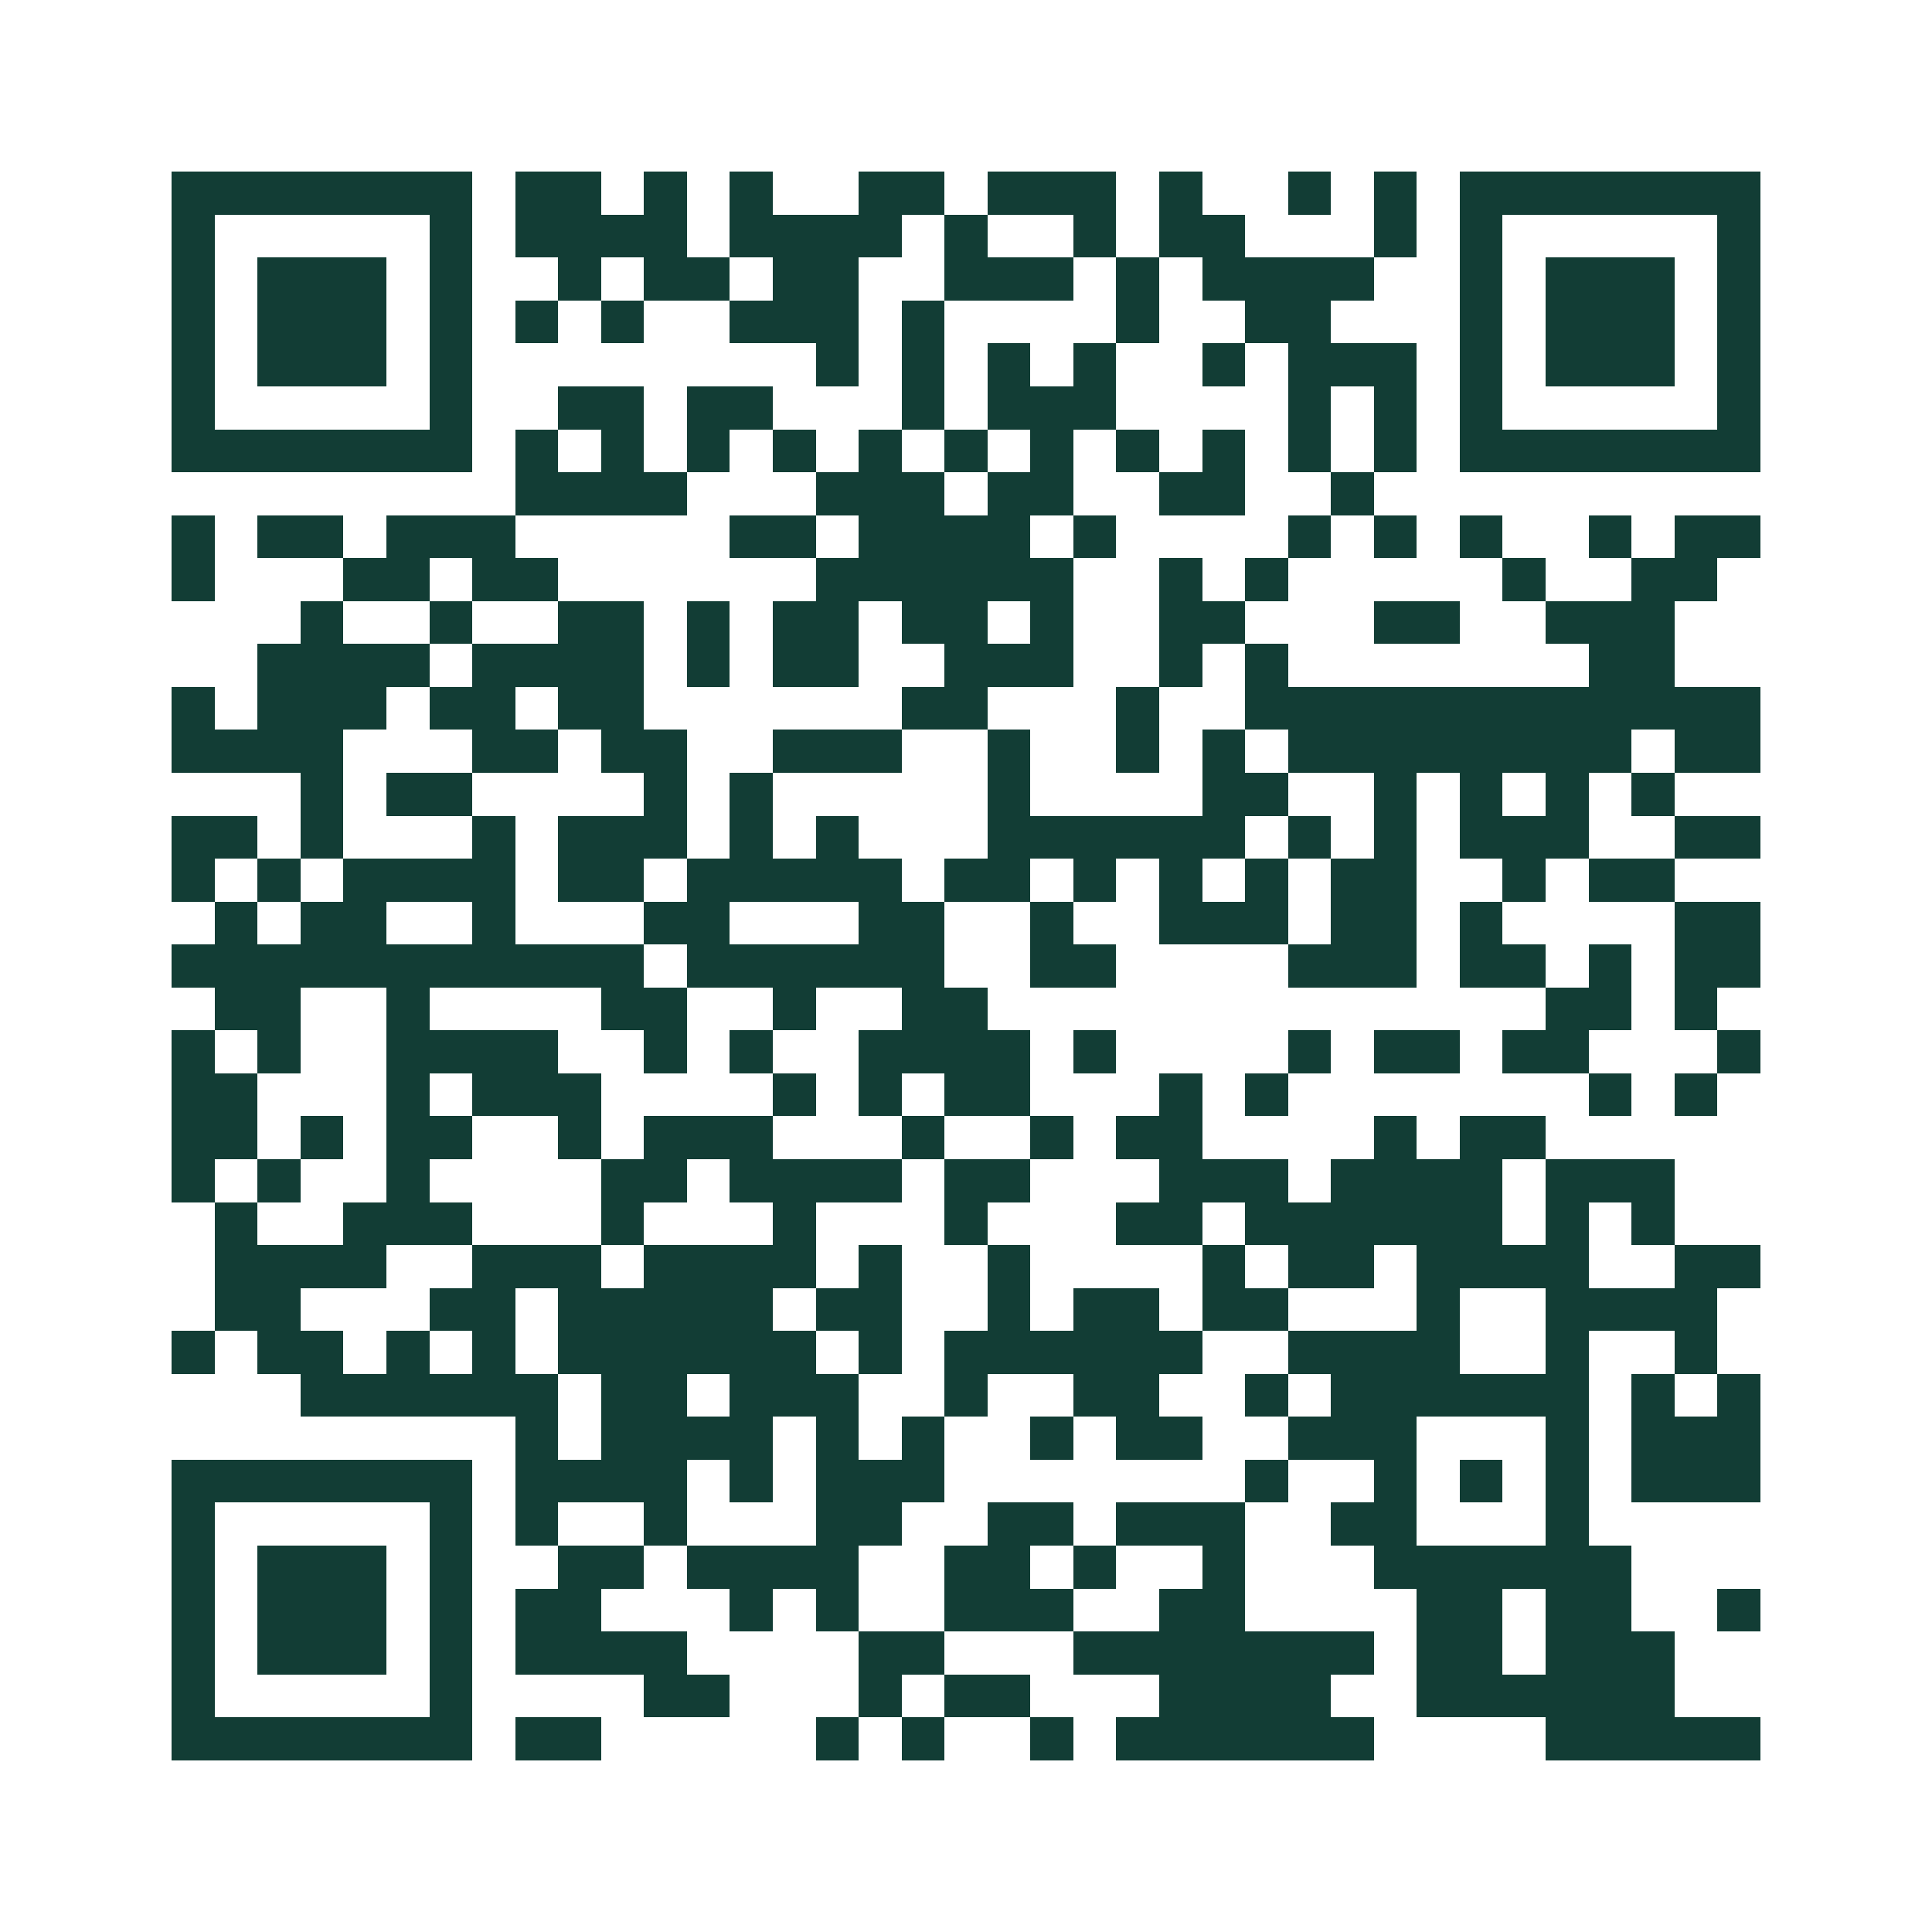
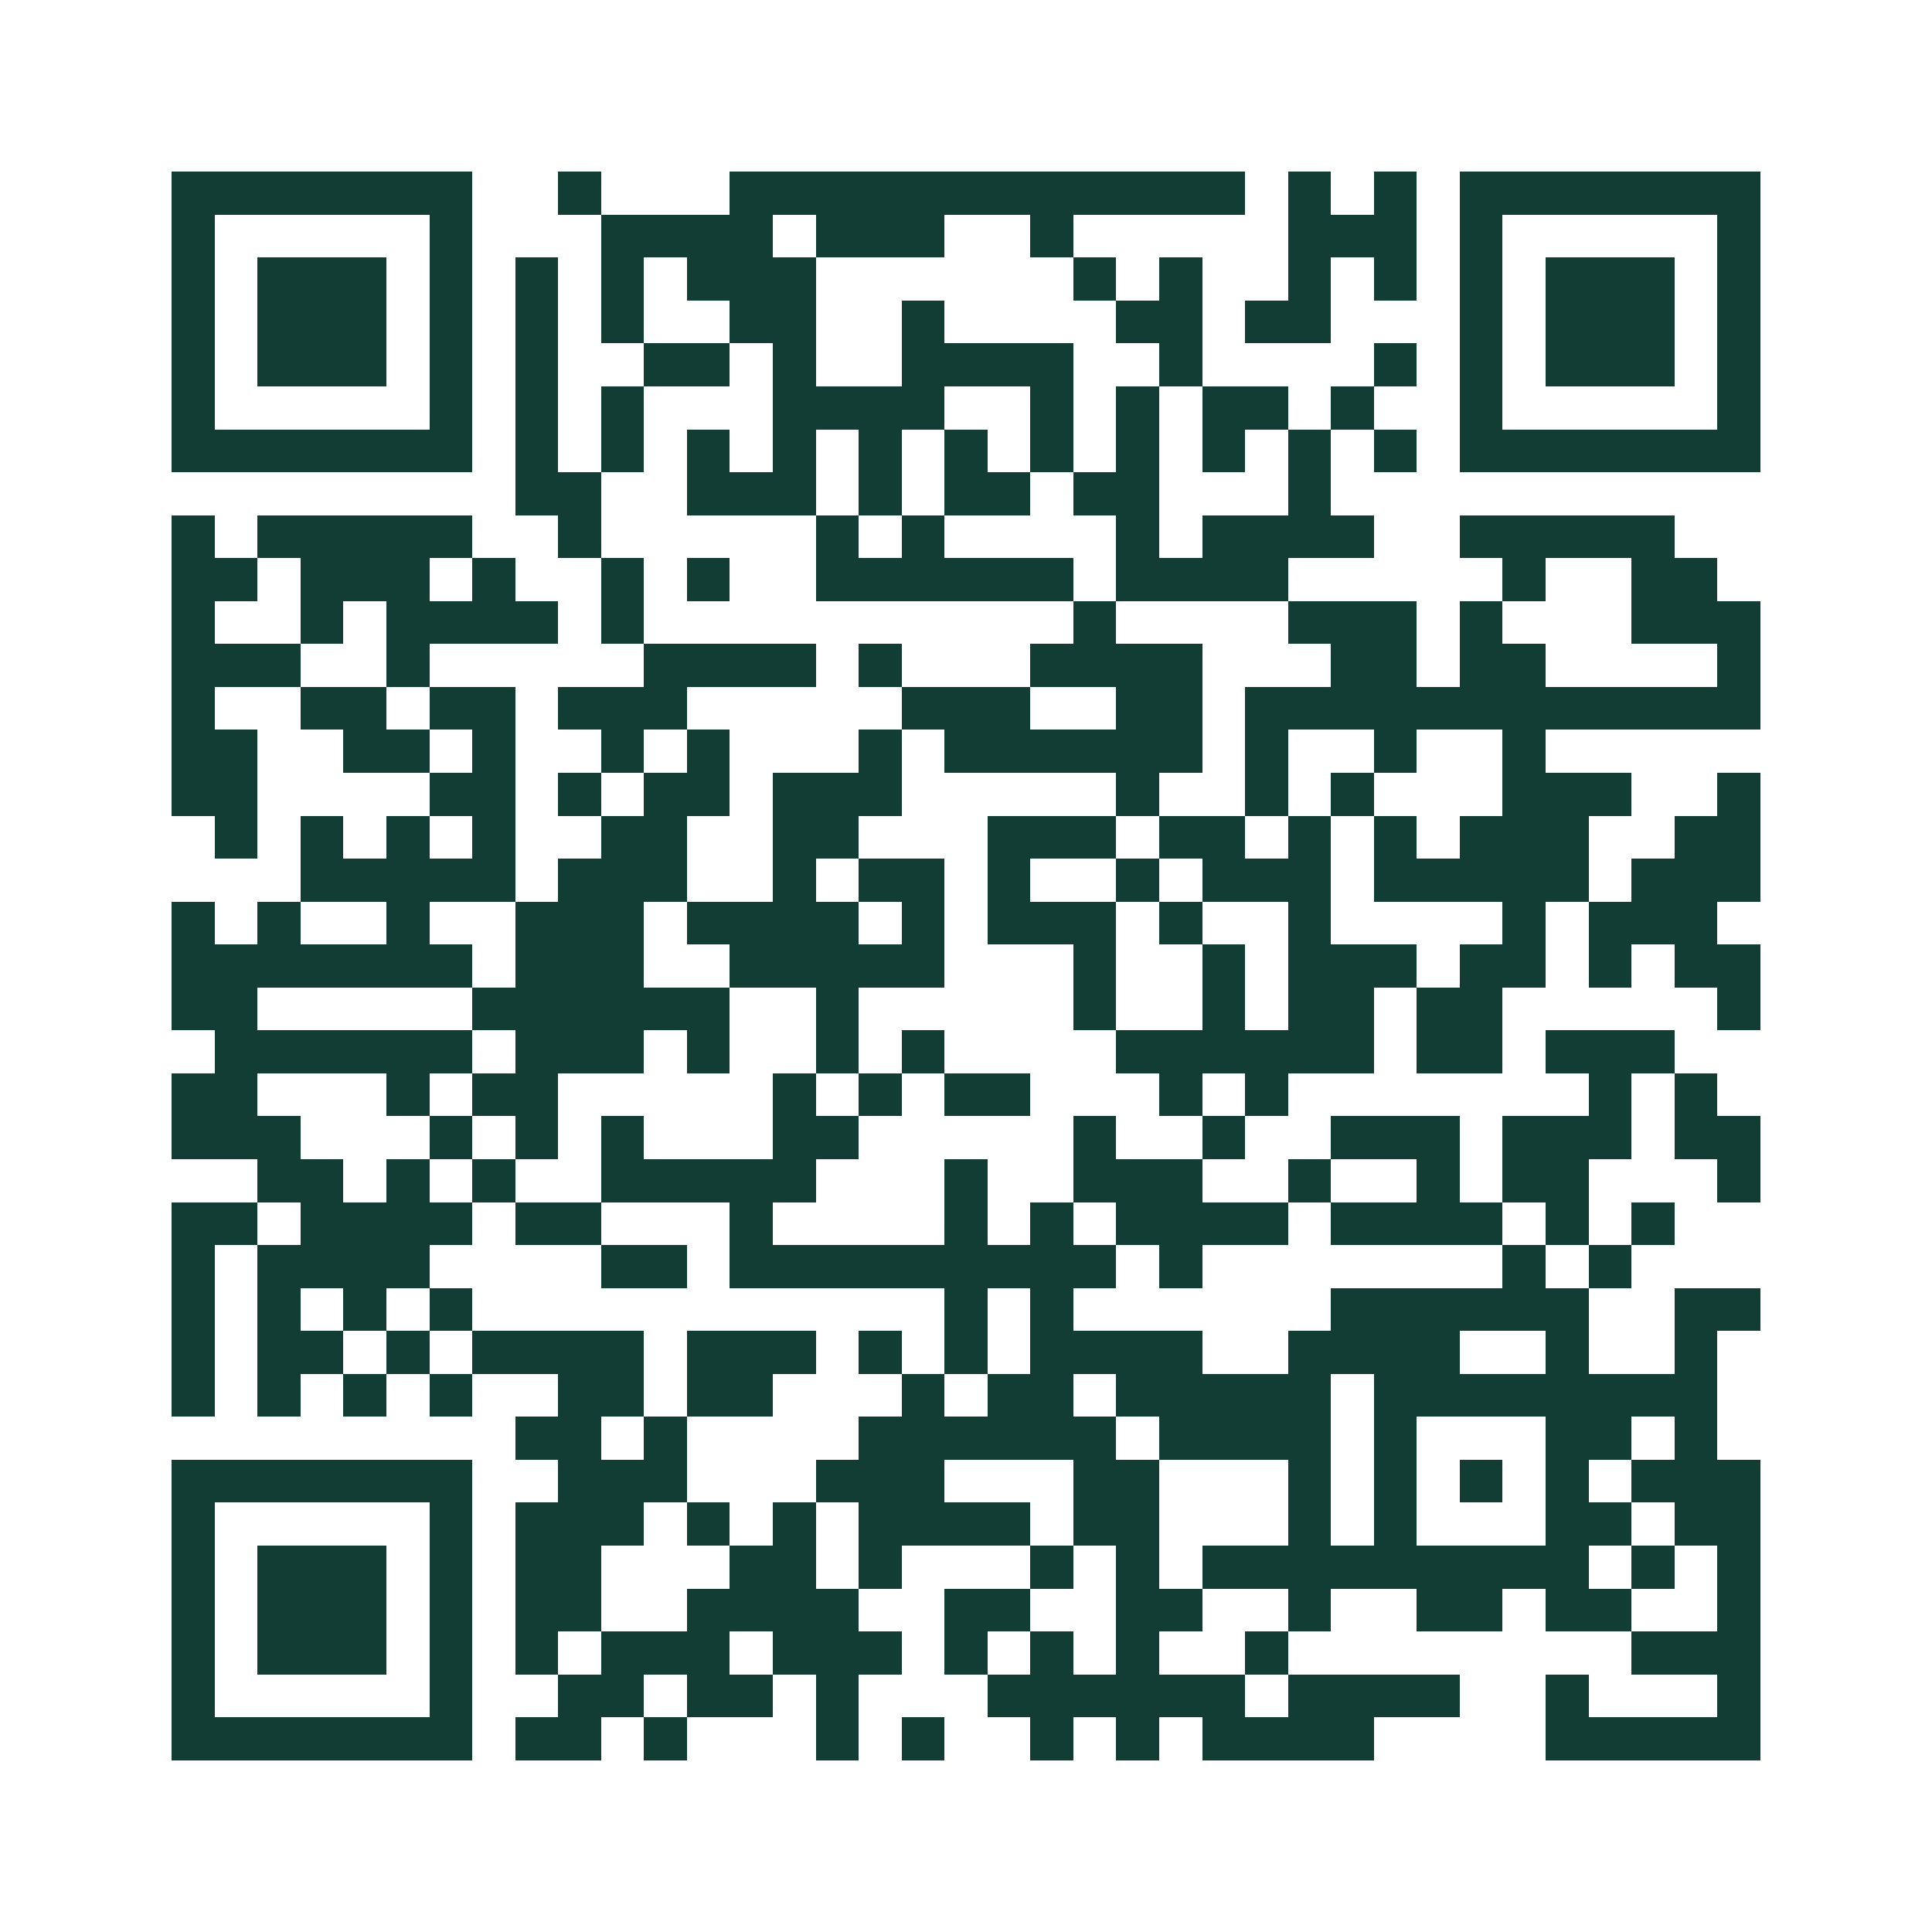
<svg xmlns="http://www.w3.org/2000/svg" width="360" height="360" viewBox="0 0 45 45" shape-rendering="crispEdges">
  <path fill="#ffffff" d="M0 0h45v45H0z" />
-   <path stroke="#123d35" d="M4 4.5h7m1 0h2m1 0h1m1 0h1m2 0h2m1 0h3m1 0h1m2 0h1m1 0h1m1 0h7M4 5.5h1m5 0h1m1 0h4m1 0h4m1 0h1m2 0h1m1 0h2m3 0h1m1 0h1m5 0h1M4 6.5h1m1 0h3m1 0h1m2 0h1m1 0h2m1 0h2m2 0h3m1 0h1m1 0h4m2 0h1m1 0h3m1 0h1M4 7.5h1m1 0h3m1 0h1m1 0h1m1 0h1m2 0h3m1 0h1m4 0h1m2 0h2m3 0h1m1 0h3m1 0h1M4 8.5h1m1 0h3m1 0h1m8 0h1m1 0h1m1 0h1m1 0h1m2 0h1m1 0h3m1 0h1m1 0h3m1 0h1M4 9.5h1m5 0h1m2 0h2m1 0h2m3 0h1m1 0h3m4 0h1m1 0h1m1 0h1m5 0h1M4 10.5h7m1 0h1m1 0h1m1 0h1m1 0h1m1 0h1m1 0h1m1 0h1m1 0h1m1 0h1m1 0h1m1 0h1m1 0h7M12 11.5h4m3 0h3m1 0h2m2 0h2m2 0h1M4 12.5h1m1 0h2m1 0h3m5 0h2m1 0h4m1 0h1m4 0h1m1 0h1m1 0h1m2 0h1m1 0h2M4 13.5h1m3 0h2m1 0h2m6 0h6m2 0h1m1 0h1m5 0h1m2 0h2M7 14.5h1m2 0h1m2 0h2m1 0h1m1 0h2m1 0h2m1 0h1m2 0h2m3 0h2m2 0h3M6 15.5h4m1 0h4m1 0h1m1 0h2m2 0h3m2 0h1m1 0h1m7 0h2M4 16.5h1m1 0h3m1 0h2m1 0h2m6 0h2m3 0h1m2 0h12M4 17.5h4m3 0h2m1 0h2m2 0h3m2 0h1m2 0h1m1 0h1m1 0h8m1 0h2M7 18.5h1m1 0h2m4 0h1m1 0h1m5 0h1m4 0h2m2 0h1m1 0h1m1 0h1m1 0h1M4 19.5h2m1 0h1m3 0h1m1 0h3m1 0h1m1 0h1m3 0h6m1 0h1m1 0h1m1 0h3m2 0h2M4 20.5h1m1 0h1m1 0h4m1 0h2m1 0h5m1 0h2m1 0h1m1 0h1m1 0h1m1 0h2m2 0h1m1 0h2M5 21.5h1m1 0h2m2 0h1m3 0h2m3 0h2m2 0h1m2 0h3m1 0h2m1 0h1m4 0h2M4 22.5h11m1 0h6m2 0h2m4 0h3m1 0h2m1 0h1m1 0h2M5 23.5h2m2 0h1m4 0h2m2 0h1m2 0h2m13 0h2m1 0h1M4 24.5h1m1 0h1m2 0h4m2 0h1m1 0h1m2 0h4m1 0h1m4 0h1m1 0h2m1 0h2m3 0h1M4 25.5h2m3 0h1m1 0h3m4 0h1m1 0h1m1 0h2m3 0h1m1 0h1m7 0h1m1 0h1M4 26.5h2m1 0h1m1 0h2m2 0h1m1 0h3m3 0h1m2 0h1m1 0h2m4 0h1m1 0h2M4 27.5h1m1 0h1m2 0h1m4 0h2m1 0h4m1 0h2m3 0h3m1 0h4m1 0h3M5 28.5h1m2 0h3m3 0h1m3 0h1m3 0h1m3 0h2m1 0h6m1 0h1m1 0h1M5 29.5h4m2 0h3m1 0h4m1 0h1m2 0h1m4 0h1m1 0h2m1 0h4m2 0h2M5 30.5h2m3 0h2m1 0h5m1 0h2m2 0h1m1 0h2m1 0h2m3 0h1m2 0h4M4 31.5h1m1 0h2m1 0h1m1 0h1m1 0h6m1 0h1m1 0h6m2 0h4m2 0h1m2 0h1M7 32.5h6m1 0h2m1 0h3m2 0h1m2 0h2m2 0h1m1 0h6m1 0h1m1 0h1M12 33.5h1m1 0h4m1 0h1m1 0h1m2 0h1m1 0h2m2 0h3m3 0h1m1 0h3M4 34.5h7m1 0h4m1 0h1m1 0h3m7 0h1m2 0h1m1 0h1m1 0h1m1 0h3M4 35.5h1m5 0h1m1 0h1m2 0h1m3 0h2m2 0h2m1 0h3m2 0h2m3 0h1M4 36.5h1m1 0h3m1 0h1m2 0h2m1 0h4m2 0h2m1 0h1m2 0h1m3 0h6M4 37.5h1m1 0h3m1 0h1m1 0h2m3 0h1m1 0h1m2 0h3m2 0h2m4 0h2m1 0h2m2 0h1M4 38.5h1m1 0h3m1 0h1m1 0h4m4 0h2m3 0h7m1 0h2m1 0h3M4 39.5h1m5 0h1m4 0h2m3 0h1m1 0h2m3 0h4m2 0h6M4 40.5h7m1 0h2m5 0h1m1 0h1m2 0h1m1 0h6m4 0h5" />
+   <path stroke="#123d35" d="M4 4.5h7m2 0h1m3 0h12m1 0h1m1 0h1m1 0h7M4 5.5h1m5 0h1m3 0h4m1 0h3m2 0h1m5 0h3m1 0h1m5 0h1M4 6.5h1m1 0h3m1 0h1m1 0h1m1 0h1m1 0h3m6 0h1m1 0h1m2 0h1m1 0h1m1 0h1m1 0h3m1 0h1M4 7.5h1m1 0h3m1 0h1m1 0h1m1 0h1m2 0h2m2 0h1m4 0h2m1 0h2m3 0h1m1 0h3m1 0h1M4 8.5h1m1 0h3m1 0h1m1 0h1m2 0h2m1 0h1m2 0h4m2 0h1m4 0h1m1 0h1m1 0h3m1 0h1M4 9.5h1m5 0h1m1 0h1m1 0h1m3 0h4m2 0h1m1 0h1m1 0h2m1 0h1m2 0h1m5 0h1M4 10.5h7m1 0h1m1 0h1m1 0h1m1 0h1m1 0h1m1 0h1m1 0h1m1 0h1m1 0h1m1 0h1m1 0h1m1 0h7M12 11.5h2m2 0h3m1 0h1m1 0h2m1 0h2m3 0h1M4 12.5h1m1 0h5m2 0h1m5 0h1m1 0h1m4 0h1m1 0h4m2 0h5M4 13.5h2m1 0h3m1 0h1m2 0h1m1 0h1m2 0h6m1 0h4m5 0h1m2 0h2M4 14.5h1m2 0h1m1 0h4m1 0h1m10 0h1m4 0h3m1 0h1m3 0h3M4 15.5h3m2 0h1m5 0h4m1 0h1m3 0h4m3 0h2m1 0h2m4 0h1M4 16.5h1m2 0h2m1 0h2m1 0h3m5 0h3m2 0h2m1 0h12M4 17.5h2m2 0h2m1 0h1m2 0h1m1 0h1m3 0h1m1 0h6m1 0h1m2 0h1m2 0h1M4 18.5h2m4 0h2m1 0h1m1 0h2m1 0h3m5 0h1m2 0h1m1 0h1m3 0h3m2 0h1M5 19.5h1m1 0h1m1 0h1m1 0h1m2 0h2m2 0h2m3 0h3m1 0h2m1 0h1m1 0h1m1 0h3m2 0h2M7 20.5h5m1 0h3m2 0h1m1 0h2m1 0h1m2 0h1m1 0h3m1 0h5m1 0h3M4 21.5h1m1 0h1m2 0h1m2 0h3m1 0h4m1 0h1m1 0h3m1 0h1m2 0h1m4 0h1m1 0h3M4 22.5h7m1 0h3m2 0h5m3 0h1m2 0h1m1 0h3m1 0h2m1 0h1m1 0h2M4 23.5h2m5 0h6m2 0h1m5 0h1m2 0h1m1 0h2m1 0h2m5 0h1M5 24.5h6m1 0h3m1 0h1m2 0h1m1 0h1m4 0h6m1 0h2m1 0h3M4 25.5h2m3 0h1m1 0h2m5 0h1m1 0h1m1 0h2m3 0h1m1 0h1m7 0h1m1 0h1M4 26.5h3m3 0h1m1 0h1m1 0h1m3 0h2m5 0h1m2 0h1m2 0h3m1 0h3m1 0h2M6 27.5h2m1 0h1m1 0h1m2 0h5m3 0h1m2 0h3m2 0h1m2 0h1m1 0h2m3 0h1M4 28.5h2m1 0h4m1 0h2m3 0h1m4 0h1m1 0h1m1 0h4m1 0h4m1 0h1m1 0h1M4 29.5h1m1 0h4m4 0h2m1 0h9m1 0h1m7 0h1m1 0h1M4 30.5h1m1 0h1m1 0h1m1 0h1m11 0h1m1 0h1m6 0h6m2 0h2M4 31.5h1m1 0h2m1 0h1m1 0h4m1 0h3m1 0h1m1 0h1m1 0h4m2 0h4m2 0h1m2 0h1M4 32.5h1m1 0h1m1 0h1m1 0h1m2 0h2m1 0h2m3 0h1m1 0h2m1 0h5m1 0h8M12 33.5h2m1 0h1m4 0h6m1 0h4m1 0h1m3 0h2m1 0h1M4 34.5h7m2 0h3m3 0h3m3 0h2m3 0h1m1 0h1m1 0h1m1 0h1m1 0h3M4 35.5h1m5 0h1m1 0h3m1 0h1m1 0h1m1 0h4m1 0h2m3 0h1m1 0h1m3 0h2m1 0h2M4 36.5h1m1 0h3m1 0h1m1 0h2m3 0h2m1 0h1m3 0h1m1 0h1m1 0h9m1 0h1m1 0h1M4 37.5h1m1 0h3m1 0h1m1 0h2m2 0h4m2 0h2m2 0h2m2 0h1m2 0h2m1 0h2m2 0h1M4 38.5h1m1 0h3m1 0h1m1 0h1m1 0h3m1 0h3m1 0h1m1 0h1m1 0h1m2 0h1m8 0h3M4 39.5h1m5 0h1m2 0h2m1 0h2m1 0h1m3 0h6m1 0h4m2 0h1m3 0h1M4 40.5h7m1 0h2m1 0h1m3 0h1m1 0h1m2 0h1m1 0h1m1 0h4m4 0h5" />
</svg>
